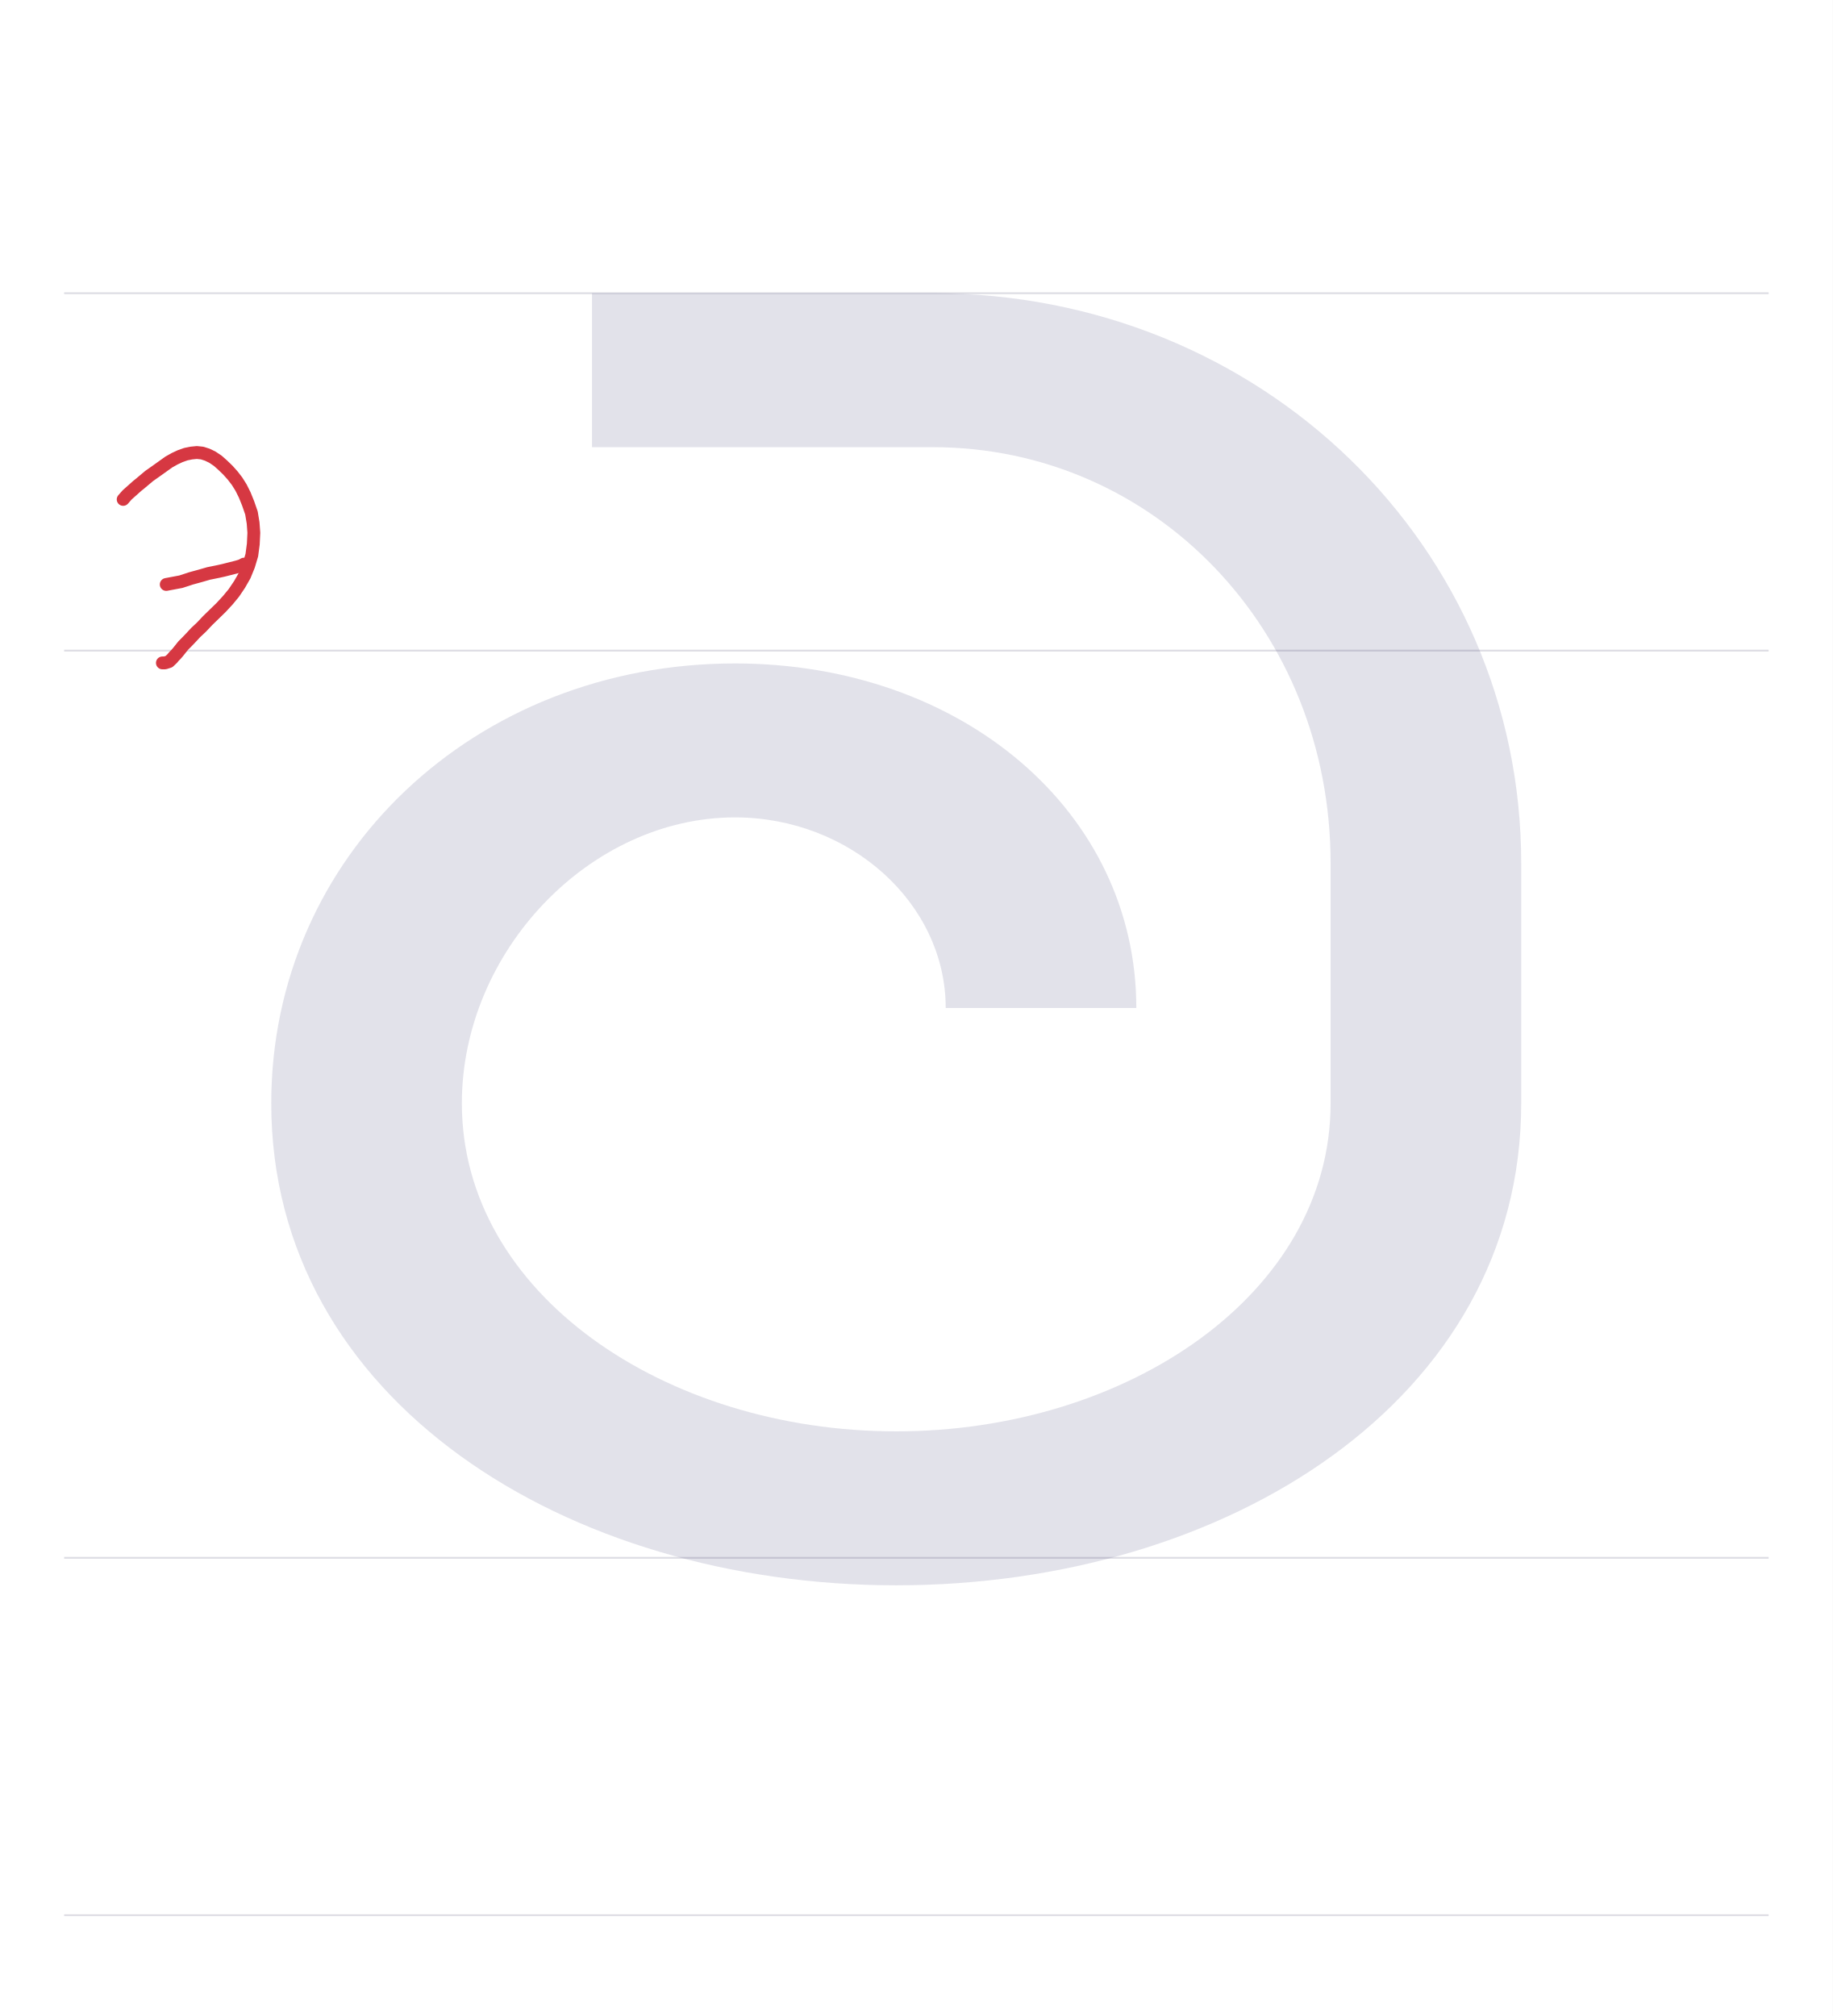
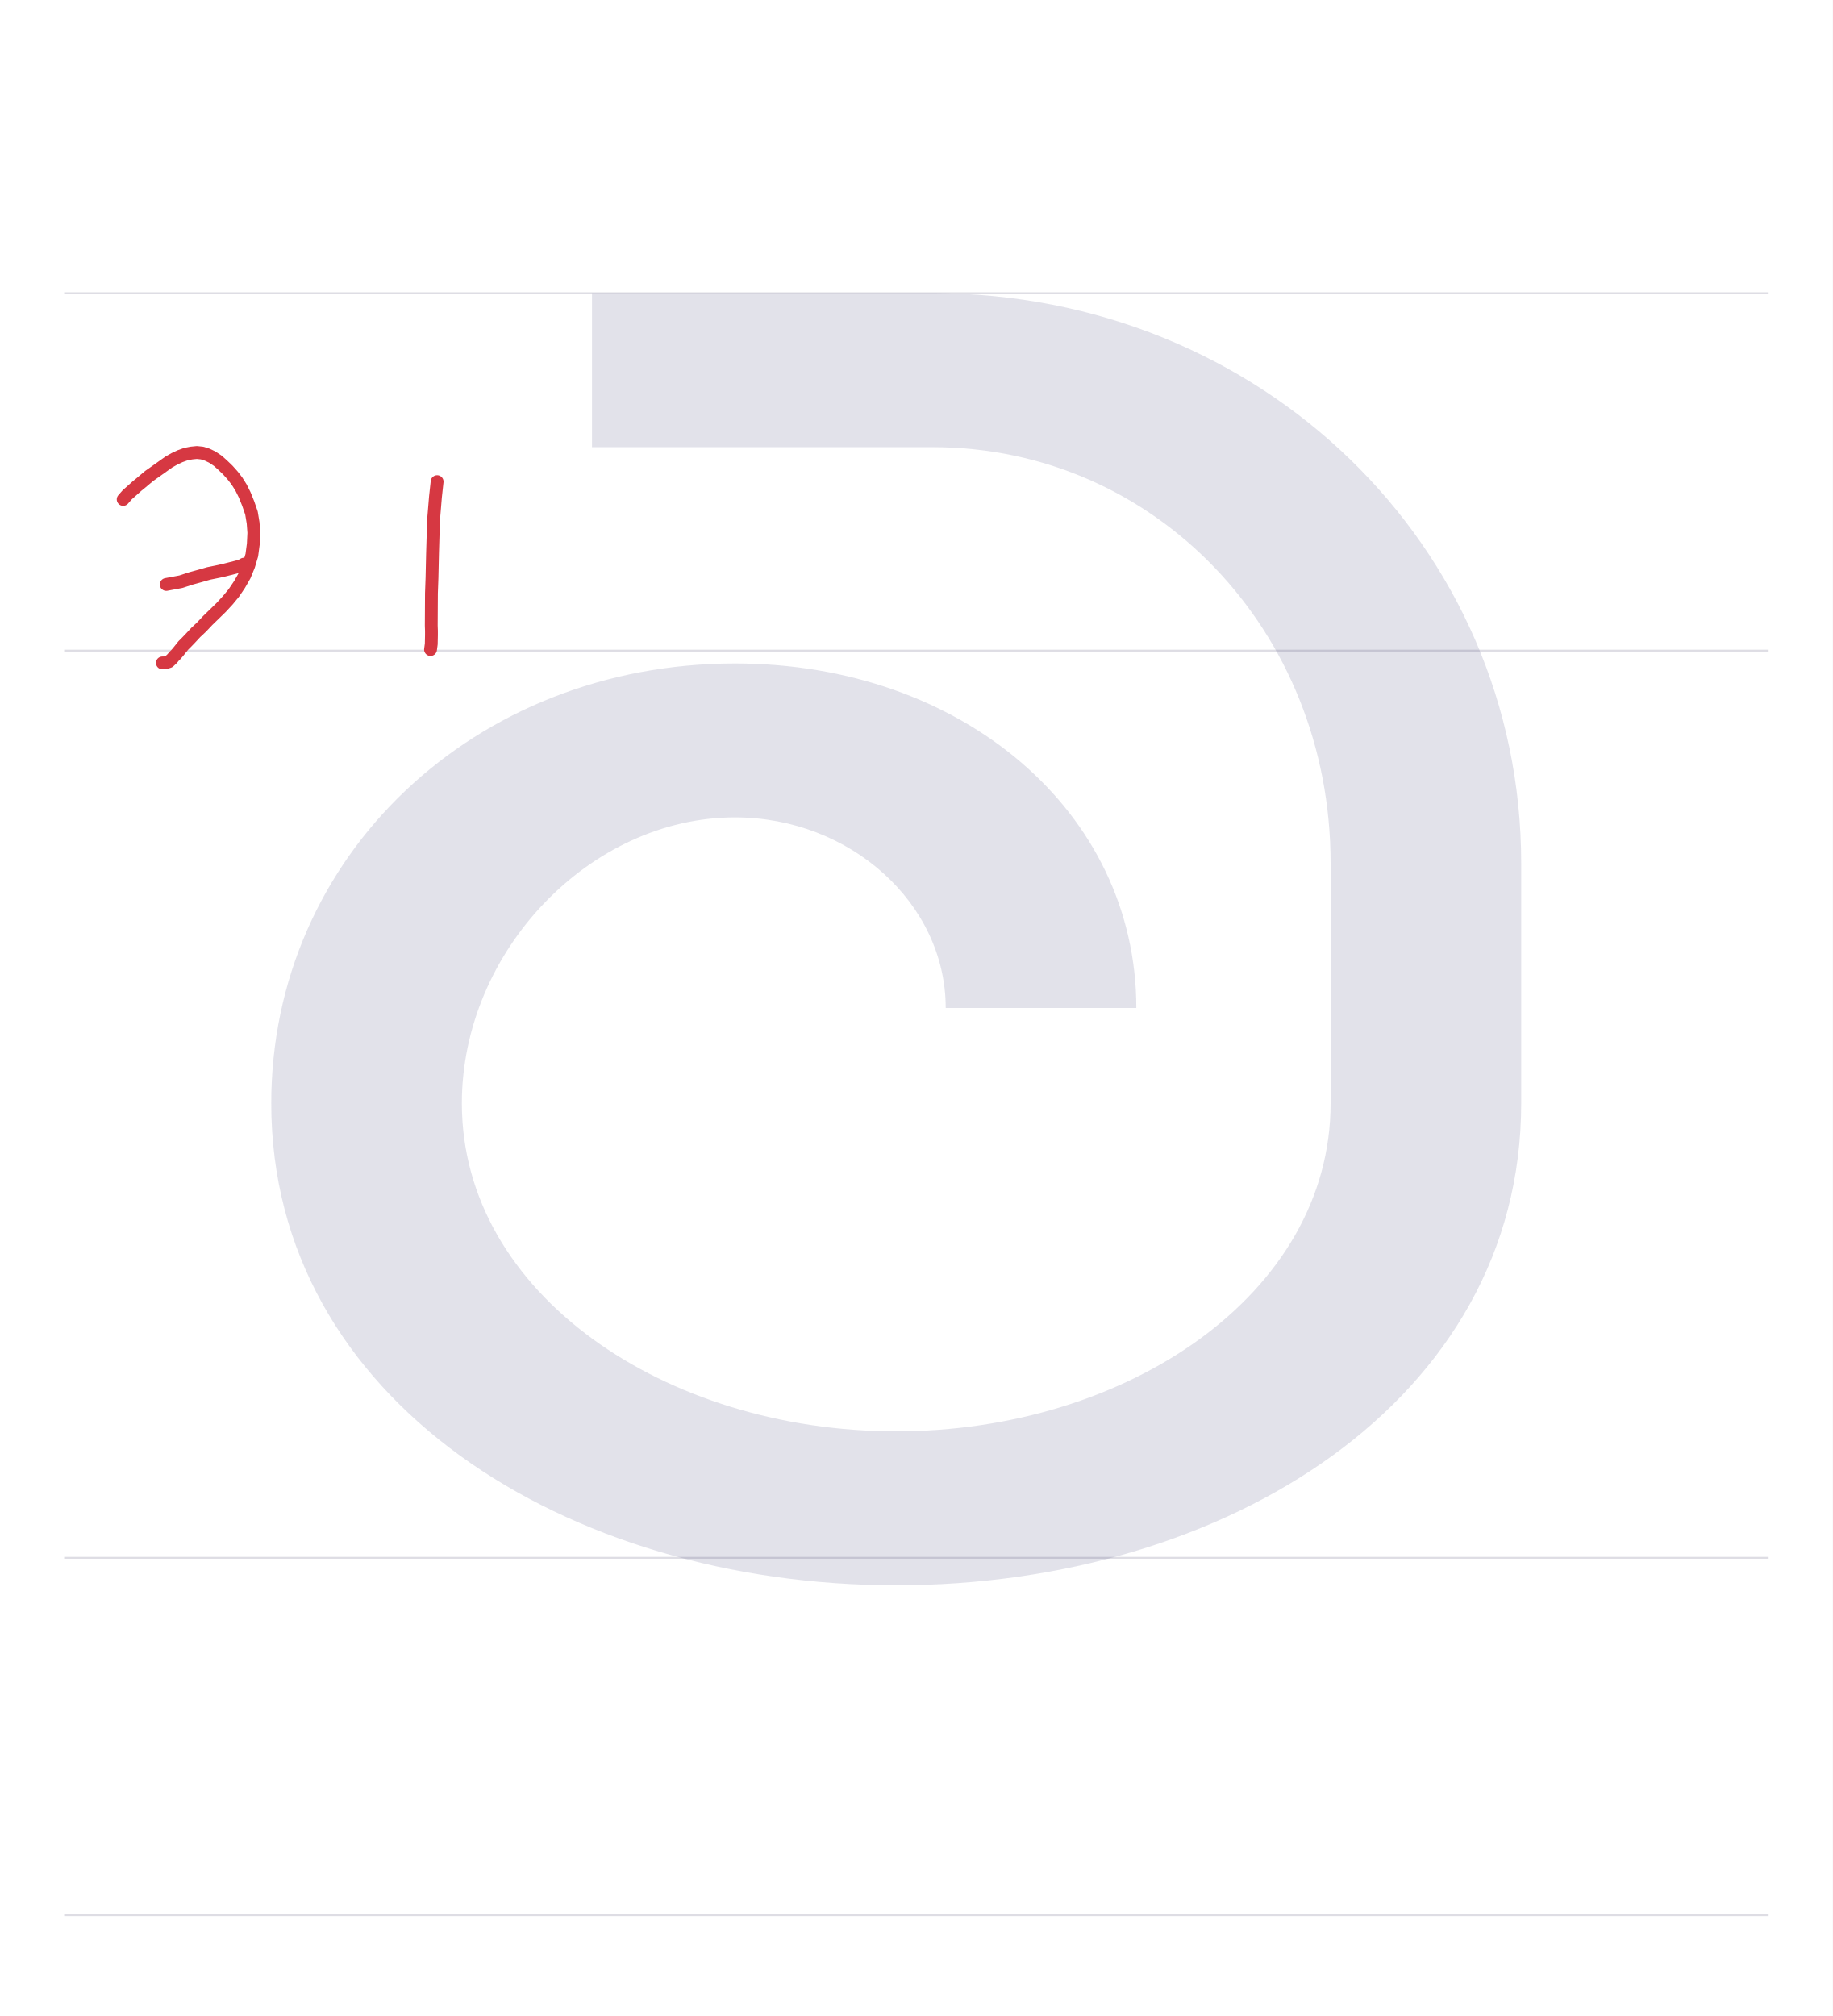
<svg xmlns="http://www.w3.org/2000/svg" viewBox="0 0 1000 1100">
  <rect width="100%" height="100%" fill="white" />
  <path d="M35 850H965" stroke="#dedde4" fill="none" />
  <path d="M35 355H965" stroke="#dedde4" fill="none" />
  <path d="M35 160H965" stroke="#dedde4" fill="none" />
  <path d="M35 1045H965" stroke="#dedde4" fill="none" />
  <path d="M593 248C593 144 482 69 356 69C230 69 119 144 119 248C119 331 189 404 268 404C331 404 383 357 383 300H487C487 407 392 488 268 488C126 488 15 383 15 248C15 86 176 -15 356 -15C536 -15 697 86 697 248V379C697 552 555 690 376 690H190V606H376C497 606 593 506 593 379Z" fill="#08084d" opacity=".12" transform="translate(133.0 850) scale(1 -1)" />
  <path d="M67.2,272.5L69.4,270L72.1,267.6L74.9,265.1L76.4,263.9L81.4,259.7L85.1,257.1L92.1,252.1L95.3,250.3L98.3,248.9L101.4,247.8L104.4,247.2L107.4,246.9L110.3,247.2L113.1,248.1L115.8,249.4L118.8,251.4L121.5,253.8L124.3,256.5L126.9,259.4L129.3,262.5L131.5,266L133.5,270L135.4,274.7L137.2,279.9L138.1,285.3L138.5,290.7L138.2,296.9L137.4,302.9L135.7,308.6L133.5,314L130.7,318.9L127.6,323.5L124.3,327.5L120.7,331.4L116.9,335.1L113.3,338.6L109.9,342.2L106.8,345.1L104.2,347.9L101.9,350.3L100,352.2L97.2,355.7L96,357.1L94.9,358.2L94,359.3L92.2,361L90,361.7L88.6,361.7" fill="none" stroke="#d63842" stroke-width="7" stroke-linecap="round" stroke-linejoin="round" />
  <path d="M90.7,318.9L98.7,317.4L104.2,315.6L109.3,314.2L113.8,312.9L119.2,311.8L121.9,311.2L129.4,309.3L131.7,308.6L133.1,307.8" fill="none" stroke="#d63842" stroke-width="7" stroke-linecap="round" stroke-linejoin="round" />
+   <path d="M238.5,262.8L237.6,271.1L236.5,284.4L236.4,288.5L236,301.9L235.7,315.3L235.4,323.7L235.3,341.3L235.4,344.2L235.4,346.5L235.3,351.4L234.9,354.4" fill="none" stroke="#d63842" stroke-width="7" stroke-linecap="round" stroke-linejoin="round" />
</svg>
